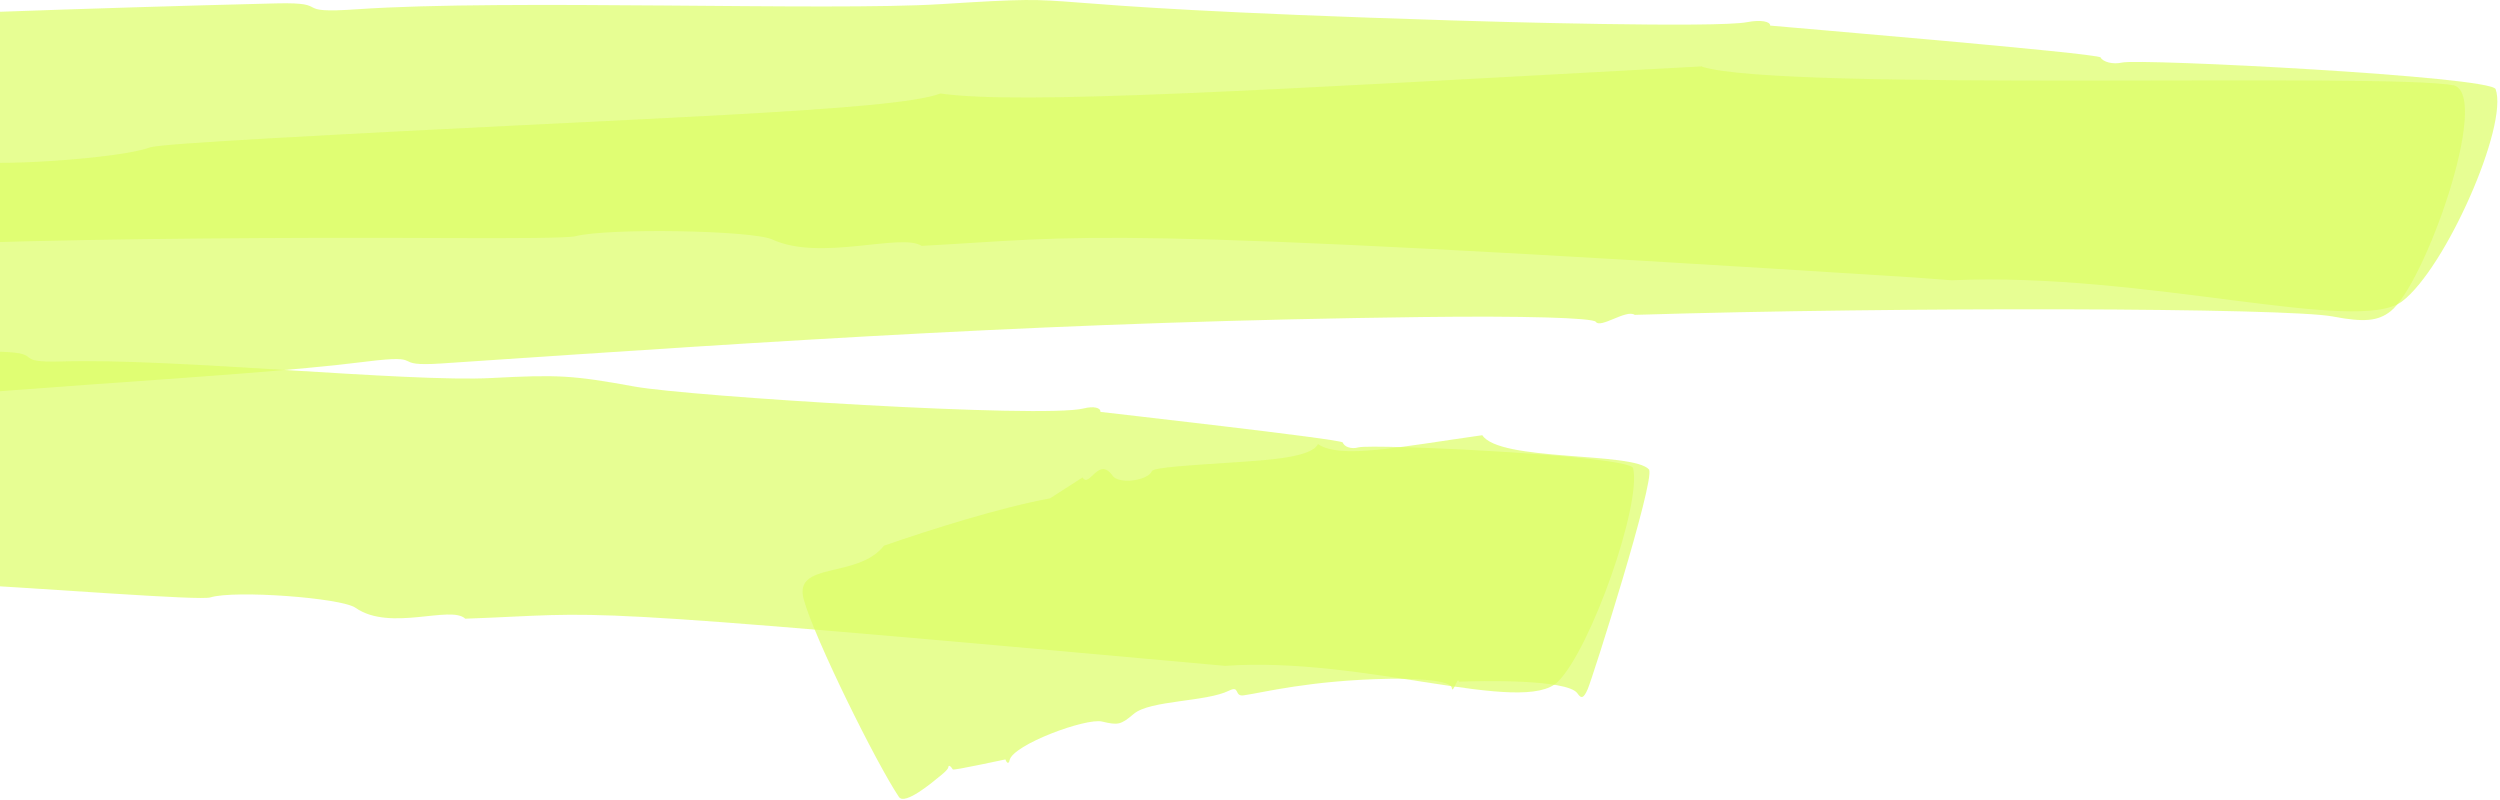
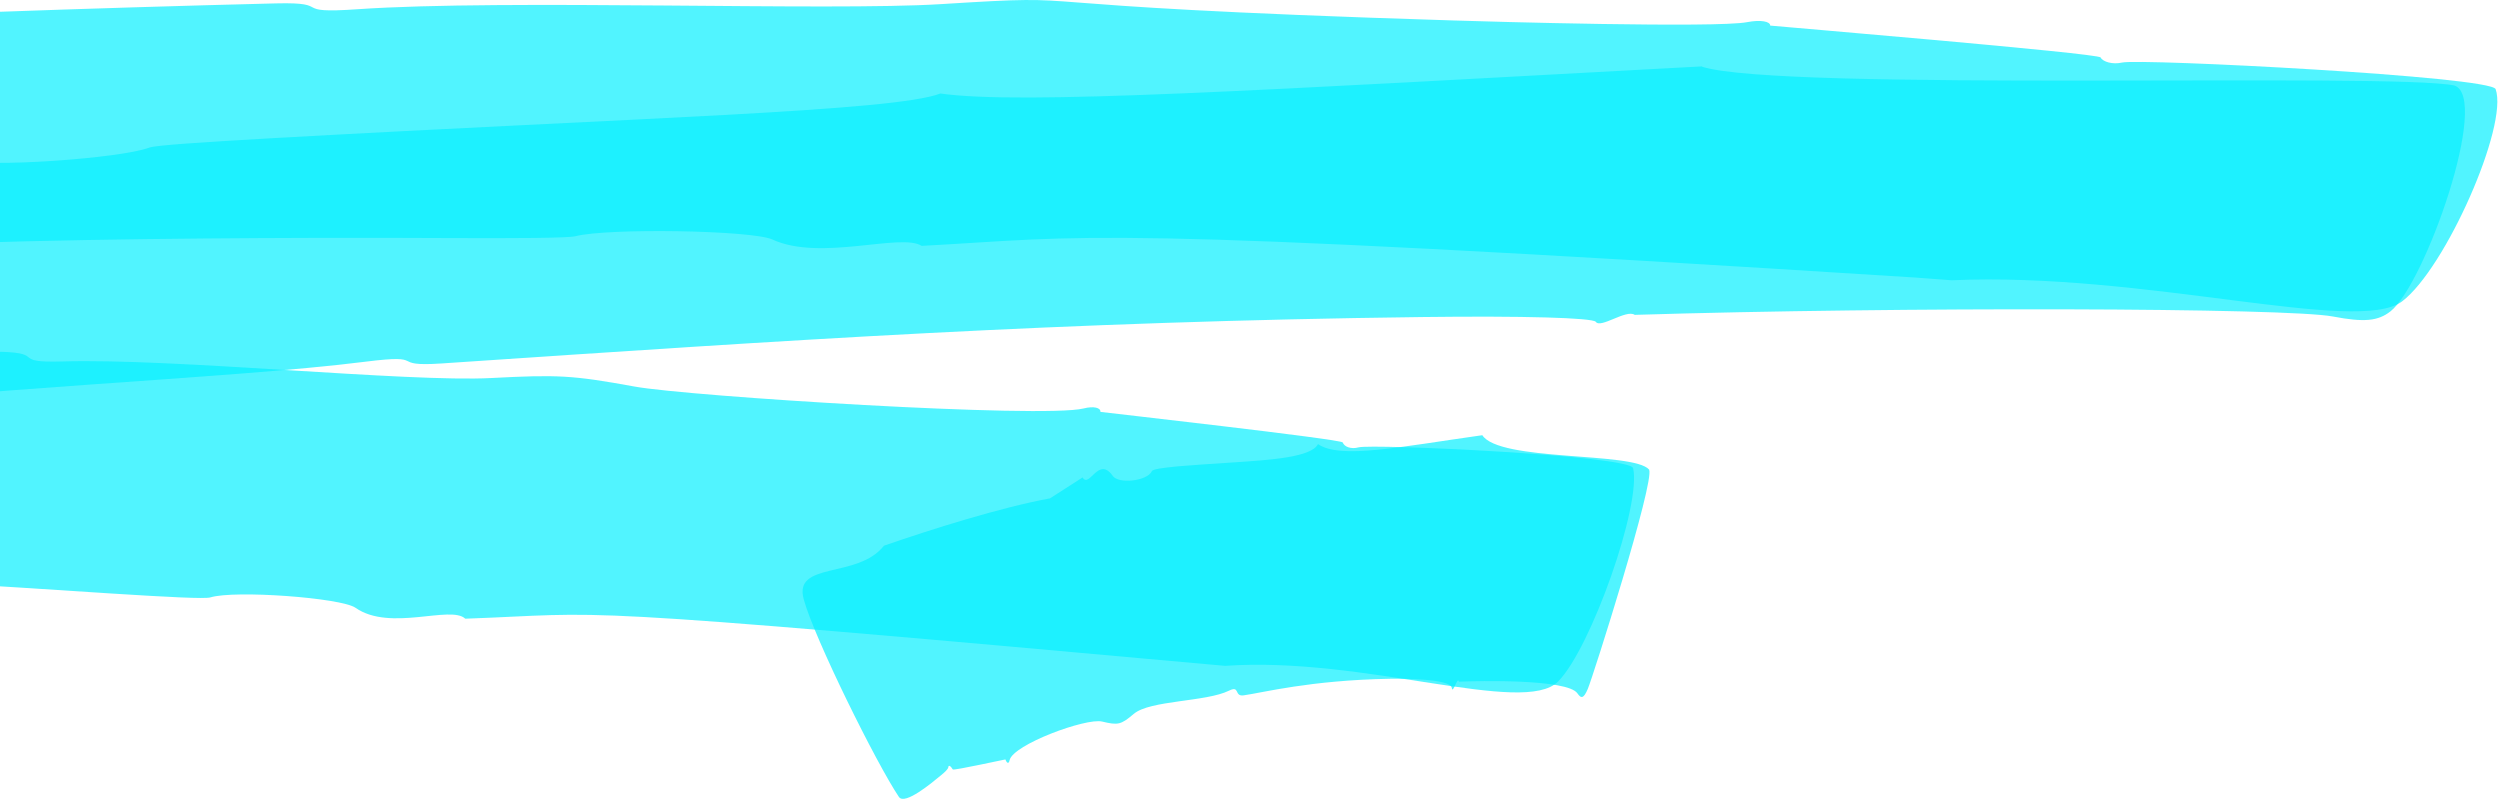
<svg xmlns="http://www.w3.org/2000/svg" width="347" height="111" viewBox="0 0 347 111" fill="none">
-   <path opacity="0.7" d="M-149.19 44.967C-164.477 41.834 -254.457 55.453 -259.662 55.2C-265.246 54.341 -259.662 27.304 -255.038 22.857C-253.396 21.291 -251.349 20.76 -246.548 20.937C-241.646 21.088 -188.406 14.342 -141.685 9.92C-141.685 9.92 -69.974 3.173 38.3 0.47C46.512 0.267 40.019 1.96 49.671 1.278C70.239 -0.137 115.065 1.556 130.63 0.571C154.509 -0.92 134.117 0.747 201.886 2.845C206.435 2.996 238.298 3.906 242.518 3.072C244.362 2.718 245.727 2.971 245.702 3.552C246.283 3.628 291.336 7.393 291.563 7.974C291.866 8.581 293.231 8.985 294.545 8.682C296.996 8.101 345.763 10.602 346.395 12.371C348.189 17.45 339.421 37.285 333.407 41.834C327.191 46.508 297.729 37.715 270.894 38.902C270.894 38.902 269.049 38.751 265.84 38.523C149.682 31.145 151.274 32.889 127.927 34.127C125.071 32.282 113.877 36.325 107.207 33.242C104.402 31.954 84.364 31.625 79.866 32.788C78.906 33.04 71.755 33.091 61.446 33.04C50.859 32.99 -27.119 32.661 -37.075 36.553C-59.968 34.102 -127.383 42.415 -149.19 44.967Z" fill="#DDFE65" />
-   <path opacity="0.7" d="M236.251 9.262C247.167 12.749 331.917 10.046 340.659 11.865C345.713 13.508 336.566 39.483 331.79 43.223C330.072 44.562 328.152 44.764 323.805 43.93C317.438 42.718 263.895 42.566 226.902 43.703C225.714 42.894 222.152 45.649 221.495 44.663C220.964 44.107 211.463 43.829 197.313 44.006C147.029 44.638 109.708 47.19 61.269 50.45C53.739 50.955 59.627 49.085 50.783 50.197C31.983 52.597 -9.28 54.164 -23.43 56.868C-49.052 61.745 -33.108 56.059 -88.748 63.134C-105.855 65.307 -122.355 67.784 -125.64 69.148C-127.257 69.83 -128.52 69.805 -128.596 69.224C-128.849 69.224 -170.668 73.418 -170.794 73.191C-171.198 72.66 -172.487 72.534 -173.624 73.09C-175.747 73.823 -219.941 81.984 -220.901 80.418C-223.706 75.869 -220.421 54.669 -215.948 48.908C-213.624 45.927 -204.957 44.865 -193.94 43.855C-153.207 40.09 -177.692 41.176 -140.801 36.855C-38.641 24.904 -71.92 31.246 -24.39 23.236C-21.56 24.752 -11.478 19.597 -4.908 22.2C-2.154 23.286 16.645 22.023 20.739 20.482C21.623 20.153 28.319 19.724 38.022 19.168C88.331 16.337 124.06 15.479 130.529 12.977C141.622 14.569 174.193 12.573 236.276 9.212L236.251 9.262Z" fill="#DDFE65" />
-   <path opacity="0.7" d="M-140.093 80.746C-144.54 78.927 -163.668 79.028 -168.722 79.129C-185.348 79.407 -179.537 79.28 -196.239 79.963C-201.924 80.19 -219.536 81.226 -221.81 80.771C-225.879 79.356 -220.294 53.027 -216.63 49.034C-215.342 47.619 -213.8 47.316 -210.263 47.923C-207.306 48.453 -172.158 47.341 -169.278 47.266C-150.554 46.735 -132.487 46.407 -132.487 46.407C-131.527 47.24 -128.672 44.537 -128.141 45.522C-127.307 46.684 -97.668 46.886 -67.017 47.341C-55.369 47.518 -2.205 48.756 0.297 48.832C6.336 49.034 1.485 50.373 8.61 50.171C23.796 49.691 56.67 53.077 68.167 52.471C77.415 51.991 79.386 52.066 88.104 53.658C95.659 55.023 144.73 58.106 150.415 56.691C151.805 56.337 152.79 56.59 152.74 57.171C153.22 57.246 186.271 60.961 186.372 61.416C186.574 62.022 187.559 62.376 188.545 62.098C190.339 61.567 226.27 63.235 226.675 64.979C227.862 70.007 220.838 89.994 216.264 94.593C211.488 99.419 189.278 91.055 170.049 92.42C74.863 83.803 85.35 85.143 64.579 85.875C62.558 83.955 54.118 87.72 49.342 84.359C47.346 82.97 32.564 81.883 29.204 82.919C28.471 83.146 23.215 82.868 15.609 82.388C8.004 81.908 -1.952 81.201 -12.085 80.695C-17.593 80.417 -51.958 78.497 -57.138 80.645C-73.486 76.703 -134.812 80.544 -140.068 80.746H-140.093Z" fill="#DDFE65" />
-   <path opacity="0.7" d="M205.727 60.38C208.052 64.12 226.75 62.654 228.898 65.181C229.682 66.874 221.116 93.911 220.383 95.629C219.827 96.918 219.498 97.044 218.943 96.235C217.578 94.239 205.247 94.492 202.493 94.618C202.316 93.784 201.634 96.463 201.507 95.477C201.356 94.163 194.18 94.189 192.866 94.214C181.798 94.416 175.203 96.16 172.626 96.513C171.262 96.716 172.146 95.098 170.605 95.856C167.395 97.448 159.613 97.17 157.364 99.091C155.57 100.607 155.191 100.683 152.967 100.152C150.744 99.621 140.636 103.336 140.131 105.509C140.03 106.065 139.752 105.964 139.55 105.408C139.55 105.383 132.374 106.974 132.247 106.798C131.944 106.292 131.641 106.115 131.616 106.545C131.59 106.722 131.186 107.151 130.554 107.657C129.417 108.592 125.577 111.826 124.768 110.613C121.685 106.039 113.044 88.63 111.553 83.172C110.113 77.865 119.032 80.392 122.696 75.743C129.342 73.444 138.868 70.437 145.741 69.173L150.264 66.267C151.199 67.859 152.462 63.21 154.458 66.065C155.267 67.202 159.234 66.798 159.891 65.383C160.042 65.105 161.457 64.928 163.504 64.726C165.551 64.549 168.255 64.372 170.984 64.195C176.416 63.842 182.026 63.463 182.935 61.643C186.043 63.766 194.256 62.022 205.753 60.405L205.727 60.38Z" fill="#DDFE65" />
+   <path opacity="0.7" d="M-149.19 44.967C-164.477 41.834 -254.457 55.453 -259.662 55.2C-265.246 54.341 -259.662 27.304 -255.038 22.857C-253.396 21.291 -251.349 20.76 -246.548 20.937C-241.646 21.088 -188.406 14.342 -141.685 9.92C-141.685 9.92 -69.974 3.173 38.3 0.47C46.512 0.267 40.019 1.96 49.671 1.278C70.239 -0.137 115.065 1.556 130.63 0.571C154.509 -0.92 134.117 0.747 201.886 2.845C206.435 2.996 238.298 3.906 242.518 3.072C244.362 2.718 245.727 2.971 245.702 3.552C246.283 3.628 291.336 7.393 291.563 7.974C291.866 8.581 293.231 8.985 294.545 8.682C296.996 8.101 345.763 10.602 346.395 12.371C348.189 17.45 339.421 37.285 333.407 41.834C327.191 46.508 297.729 37.715 270.894 38.902C270.894 38.902 269.049 38.751 265.84 38.523C149.682 31.145 151.274 32.889 127.927 34.127C125.071 32.282 113.877 36.325 107.207 33.242C104.402 31.954 84.364 31.625 79.866 32.788C78.906 33.04 71.755 33.091 61.446 33.04C50.859 32.99 -27.119 32.661 -37.075 36.553C-59.968 34.102 -127.383 42.415 -149.19 44.967Z" fill="#07F0FF" />
+   <path opacity="0.7" d="M236.251 9.262C247.167 12.749 331.916 10.046 340.659 11.865C345.713 13.508 336.566 39.483 331.79 43.223C330.072 44.562 328.151 44.764 323.805 43.93C317.438 42.718 263.894 42.566 226.902 43.703C225.714 42.894 222.151 45.649 221.494 44.663C220.964 44.107 211.463 43.829 197.313 44.006C147.029 44.638 109.708 47.19 61.269 50.45C53.739 50.955 59.626 49.085 50.783 50.197C31.983 52.597 -9.28 54.164 -23.43 56.868C-49.052 61.745 -33.108 56.059 -88.748 63.134C-105.855 65.307 -122.355 67.784 -125.64 69.148C-127.257 69.83 -128.52 69.805 -128.596 69.224C-128.849 69.224 -170.668 73.418 -170.794 73.191C-171.198 72.66 -172.487 72.534 -173.624 73.09C-175.747 73.823 -219.941 81.984 -220.901 80.418C-223.706 75.869 -220.421 54.669 -215.948 48.908C-213.624 45.927 -204.957 44.865 -193.94 43.855C-153.207 40.09 -177.692 41.176 -140.801 36.855C-38.642 24.904 -71.92 31.246 -24.39 23.236C-21.56 24.752 -11.478 19.597 -4.908 22.2C-2.154 23.286 16.645 22.023 20.739 20.482C21.623 20.153 28.319 19.724 38.022 19.168C88.331 16.337 124.06 15.479 130.529 12.977C141.622 14.569 174.192 12.573 236.276 9.212L236.251 9.262Z" fill="#07F0FF" />
+   <path opacity="0.7" d="M-140.093 80.746C-144.541 78.927 -163.669 79.028 -168.722 79.129C-185.349 79.407 -179.537 79.28 -196.239 79.963C-201.925 80.19 -219.537 81.226 -221.811 80.771C-225.879 79.356 -220.295 53.027 -216.631 49.034C-215.342 47.619 -213.801 47.316 -210.263 47.923C-207.307 48.453 -172.159 47.341 -169.278 47.266C-150.554 46.735 -132.488 46.407 -132.488 46.407C-131.527 47.24 -128.672 44.537 -128.142 45.522C-127.308 46.684 -97.668 46.886 -67.018 47.341C-55.369 47.518 -2.205 48.756 0.297 48.832C6.336 49.034 1.484 50.373 8.61 50.171C23.796 49.691 56.67 53.077 68.167 52.471C77.415 51.991 79.386 52.066 88.104 53.658C95.659 55.023 144.73 58.106 150.415 56.691C151.805 56.337 152.79 56.59 152.74 57.171C153.22 57.246 186.27 60.961 186.372 61.416C186.574 62.022 187.559 62.376 188.545 62.098C190.339 61.567 226.27 63.235 226.674 64.979C227.862 70.007 220.837 89.994 216.264 94.593C211.488 99.419 189.277 91.055 170.048 92.42C74.863 83.803 85.349 85.143 64.579 85.875C62.557 83.955 54.118 87.72 49.342 84.359C47.346 82.97 32.564 81.883 29.203 82.919C28.471 83.146 23.215 82.868 15.609 82.388C8.003 81.908 -1.952 81.201 -12.085 80.695C-17.593 80.417 -51.958 78.497 -57.138 80.645C-73.486 76.703 -134.812 80.544 -140.068 80.746H-140.093Z" fill="#07F0FF" />
+   <path opacity="0.7" d="M205.727 60.38C208.052 64.12 226.75 62.654 228.898 65.181C229.682 66.874 221.116 93.911 220.383 95.629C219.827 96.918 219.499 97.044 218.943 96.235C217.578 94.239 205.247 94.492 202.493 94.618C202.316 93.784 201.634 96.463 201.508 95.477C201.356 94.163 194.18 94.189 192.866 94.214C181.798 94.416 175.203 96.16 172.626 96.513C171.262 96.716 172.146 95.098 170.605 95.856C167.396 97.448 159.613 97.17 157.364 99.091C155.57 100.607 155.191 100.683 152.967 100.152C150.744 99.621 140.637 103.336 140.131 105.509C140.03 106.065 139.752 105.964 139.55 105.408C139.55 105.383 132.374 106.974 132.247 106.798C131.944 106.292 131.641 106.115 131.616 106.545C131.59 106.722 131.186 107.151 130.554 107.657C129.417 108.592 125.577 111.826 124.768 110.613C121.685 106.039 113.044 88.63 111.553 83.172C110.113 77.865 119.032 80.392 122.696 75.743C129.342 73.444 138.868 70.437 145.741 69.173L150.264 66.267C151.199 67.859 152.462 63.21 154.458 66.065C155.267 67.202 159.234 66.798 159.891 65.383C160.042 65.105 161.458 64.928 163.504 64.726C165.551 64.549 168.255 64.372 170.984 64.195C176.416 63.842 182.026 63.463 182.935 61.643C186.043 63.766 194.256 62.022 205.753 60.405L205.727 60.38Z" fill="#07F0FF" />
</svg>
